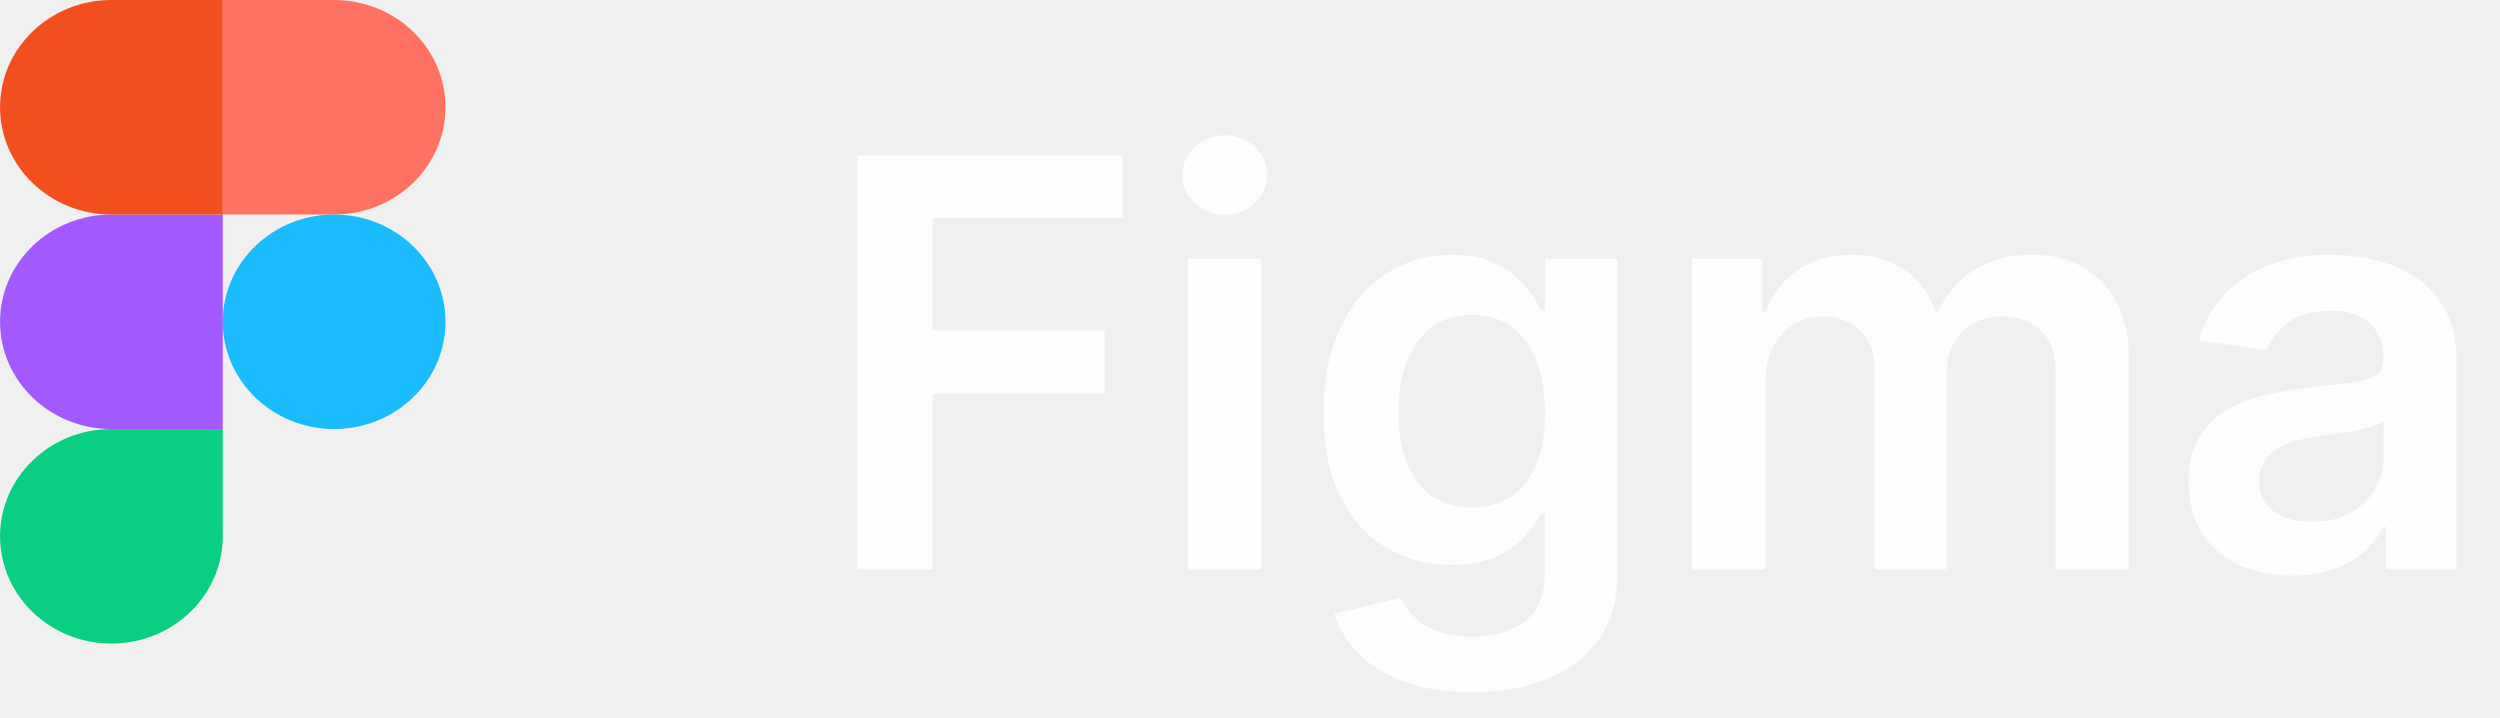
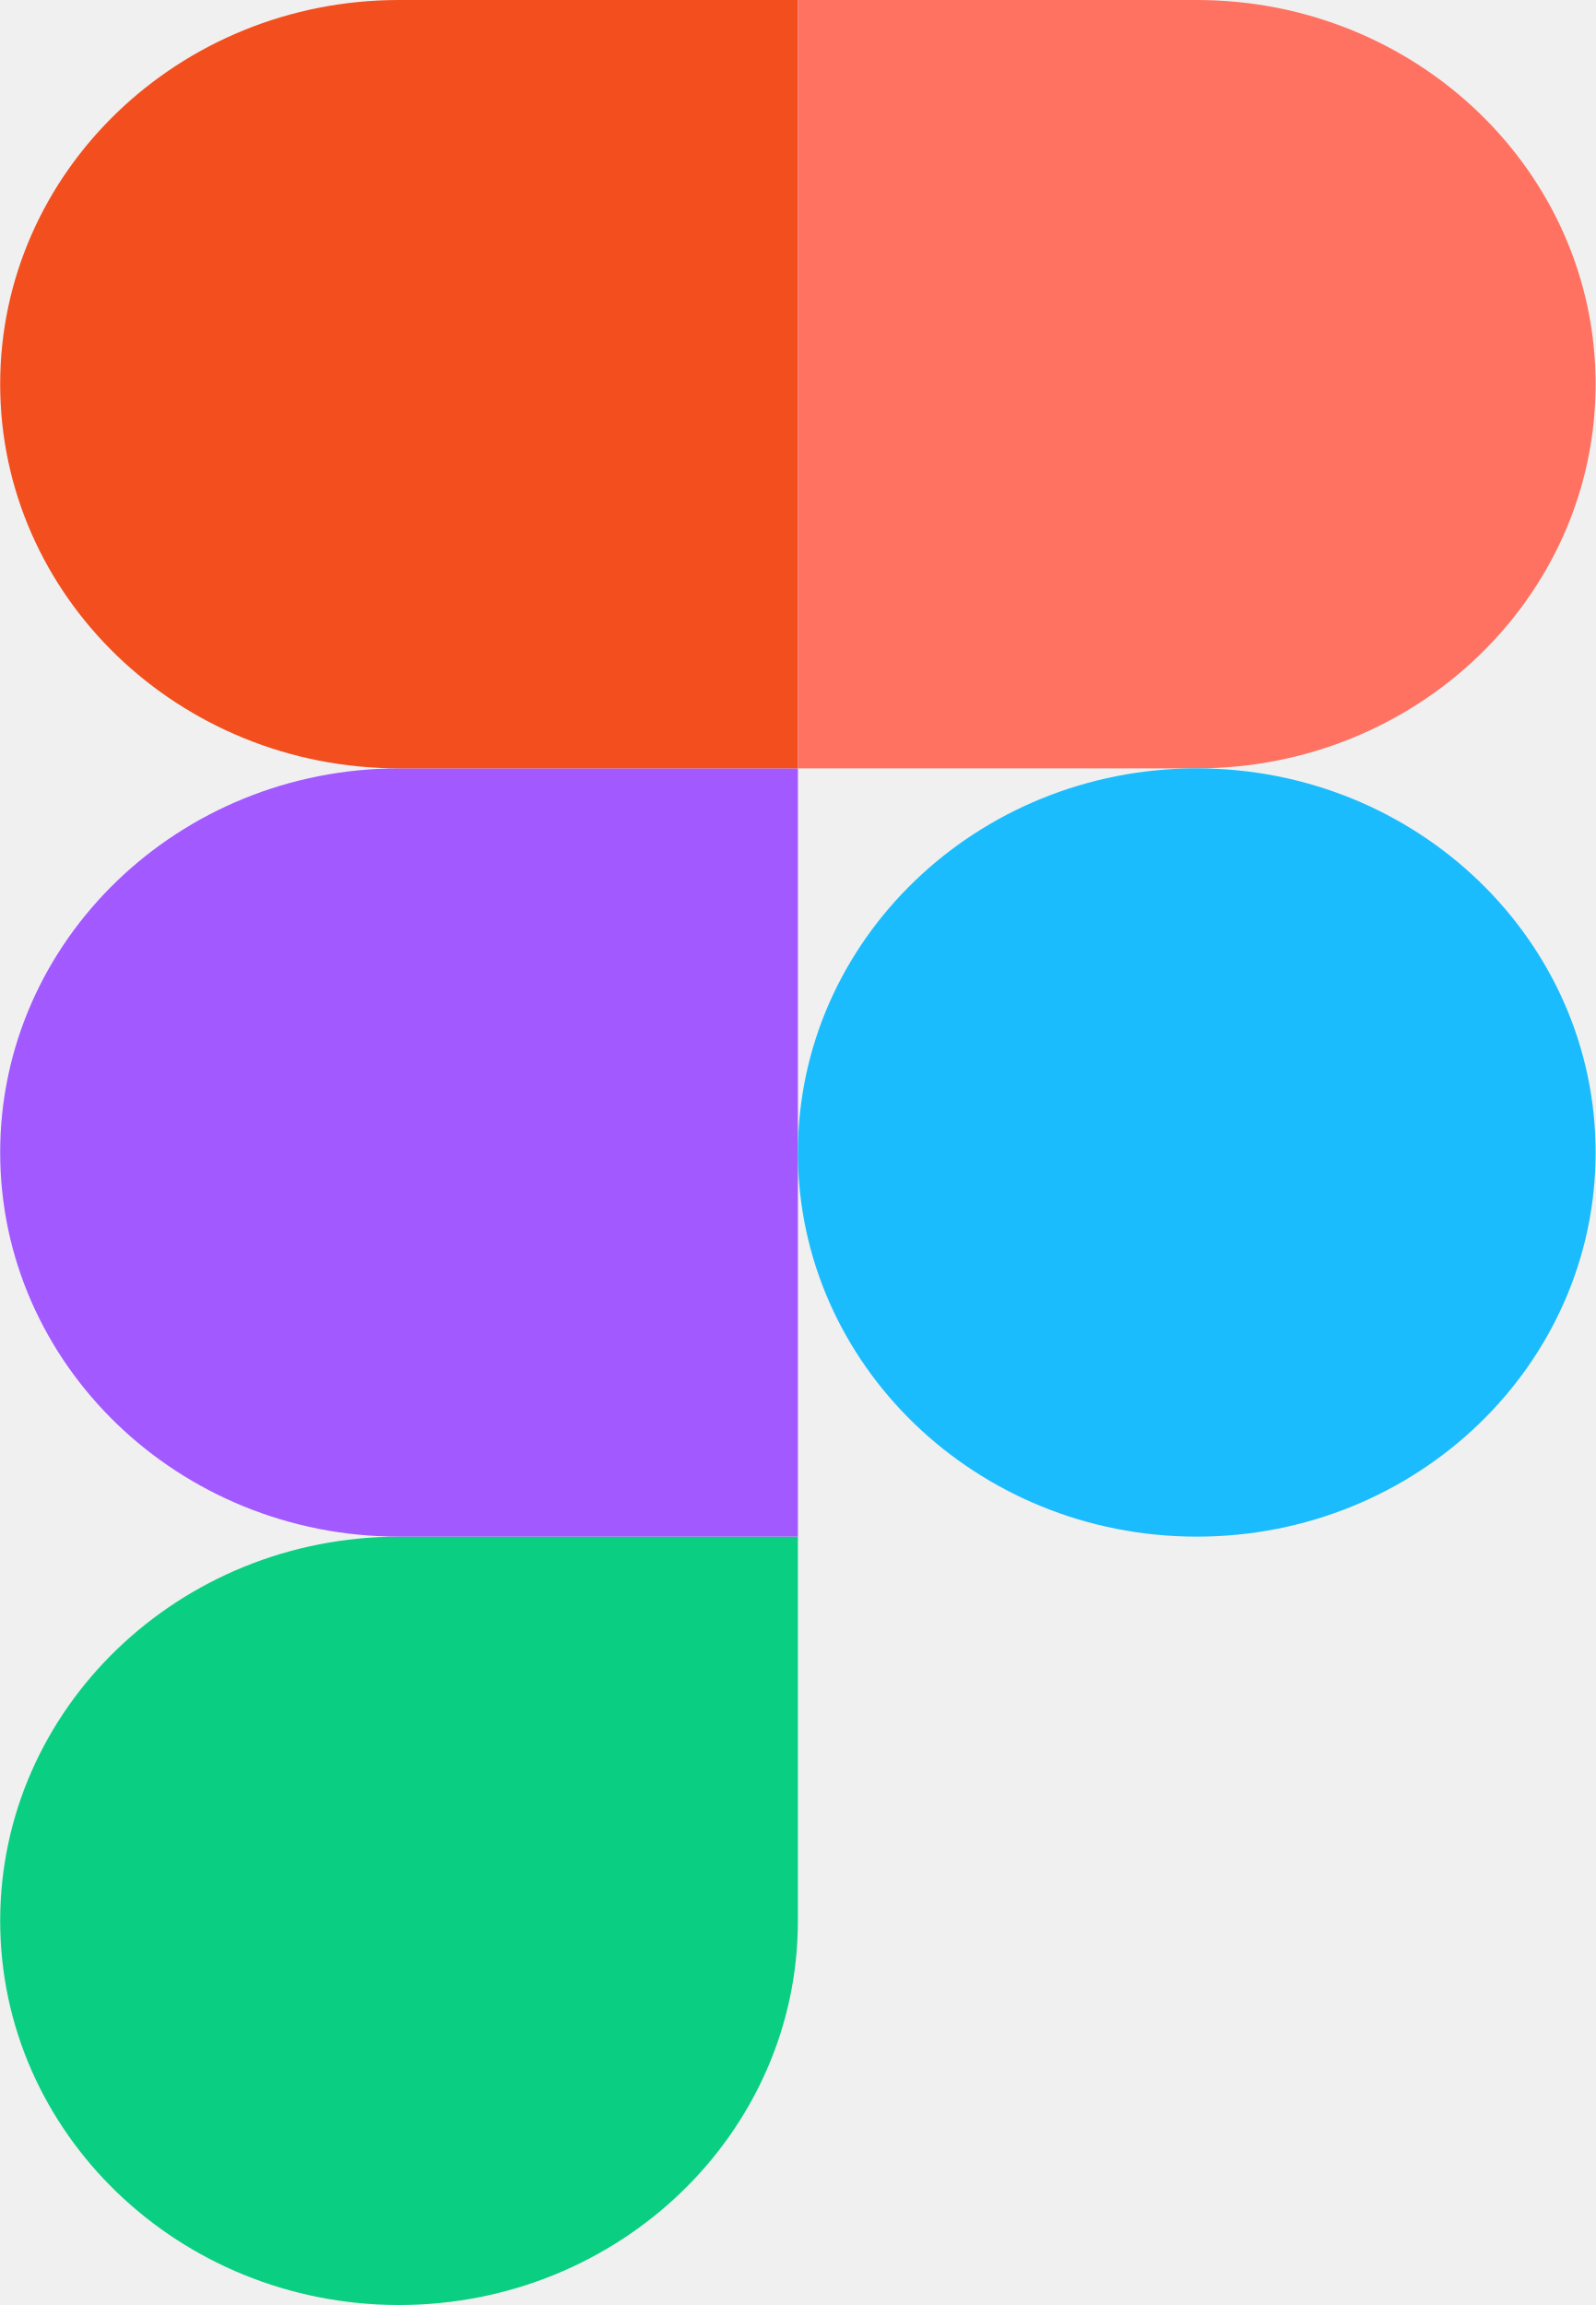
- <svg xmlns="http://www.w3.org/2000/svg" width="101" height="29" viewBox="0 0 101 29" fill="none">
-   <path d="M34.65 23V6.273H45.366V8.813H37.68V13.354H44.631V15.894H37.68V23H34.65ZM47.996 23V10.454H50.952V23H47.996ZM49.482 8.674C49.014 8.674 48.611 8.519 48.273 8.208C47.936 7.893 47.767 7.514 47.767 7.073C47.767 6.627 47.936 6.248 48.273 5.938C48.611 5.622 49.014 5.464 49.482 5.464C49.956 5.464 50.359 5.622 50.691 5.938C51.029 6.248 51.197 6.627 51.197 7.073C51.197 7.514 51.029 7.893 50.691 8.208C50.359 8.519 49.956 8.674 49.482 8.674ZM59.449 27.966C58.387 27.966 57.475 27.822 56.713 27.533C55.95 27.25 55.338 26.869 54.875 26.39C54.412 25.91 54.091 25.38 53.911 24.797L56.574 24.152C56.694 24.397 56.868 24.639 57.096 24.879C57.325 25.124 57.633 25.325 58.019 25.483C58.411 25.646 58.904 25.728 59.498 25.728C60.336 25.728 61.031 25.524 61.581 25.115C62.13 24.712 62.406 24.048 62.406 23.122V20.746H62.258C62.106 21.051 61.883 21.364 61.589 21.685C61.3 22.006 60.916 22.276 60.437 22.494C59.963 22.711 59.367 22.82 58.648 22.82C57.685 22.82 56.811 22.594 56.026 22.142C55.248 21.685 54.627 21.004 54.164 20.101C53.707 19.191 53.478 18.053 53.478 16.686C53.478 15.309 53.707 14.146 54.164 13.199C54.627 12.246 55.251 11.524 56.035 11.034C56.819 10.539 57.693 10.291 58.657 10.291C59.392 10.291 59.996 10.416 60.47 10.667C60.949 10.912 61.33 11.209 61.613 11.557C61.896 11.9 62.111 12.224 62.258 12.529H62.422V10.454H65.338V23.204C65.338 24.277 65.082 25.164 64.57 25.867C64.058 26.569 63.358 27.095 62.471 27.443C61.583 27.792 60.576 27.966 59.449 27.966ZM59.473 20.501C60.099 20.501 60.633 20.348 61.074 20.043C61.515 19.738 61.85 19.3 62.079 18.728C62.307 18.157 62.422 17.471 62.422 16.67C62.422 15.881 62.307 15.189 62.079 14.595C61.855 14.002 61.523 13.542 61.082 13.215C60.647 12.883 60.11 12.717 59.473 12.717C58.814 12.717 58.264 12.889 57.823 13.232C57.382 13.575 57.05 14.046 56.827 14.645C56.604 15.238 56.492 15.913 56.492 16.67C56.492 17.438 56.604 18.11 56.827 18.688C57.056 19.259 57.391 19.706 57.832 20.027C58.278 20.343 58.825 20.501 59.473 20.501ZM68.368 23V10.454H71.194V12.586H71.341C71.602 11.867 72.035 11.307 72.639 10.904C73.244 10.495 73.965 10.291 74.804 10.291C75.653 10.291 76.369 10.498 76.952 10.912C77.54 11.32 77.954 11.878 78.193 12.586H78.324C78.602 11.889 79.07 11.334 79.729 10.92C80.393 10.501 81.18 10.291 82.089 10.291C83.244 10.291 84.186 10.656 84.915 11.386C85.645 12.115 86.01 13.18 86.01 14.579V23H83.045V15.037C83.045 14.258 82.838 13.689 82.424 13.329C82.01 12.965 81.504 12.782 80.905 12.782C80.192 12.782 79.634 13.006 79.231 13.452C78.833 13.893 78.635 14.468 78.635 15.175V23H75.735V14.914C75.735 14.266 75.539 13.749 75.147 13.362C74.76 12.976 74.254 12.782 73.628 12.782C73.203 12.782 72.816 12.891 72.468 13.109C72.12 13.321 71.842 13.624 71.635 14.016C71.428 14.402 71.325 14.854 71.325 15.371V23H68.368ZM92.62 23.253C91.825 23.253 91.109 23.112 90.471 22.828C89.84 22.54 89.339 22.115 88.969 21.554C88.604 20.994 88.421 20.302 88.421 19.48C88.421 18.772 88.552 18.187 88.813 17.724C89.075 17.261 89.431 16.891 89.883 16.613C90.335 16.335 90.844 16.126 91.411 15.984C91.982 15.837 92.573 15.731 93.183 15.665C93.918 15.589 94.514 15.521 94.972 15.461C95.429 15.396 95.761 15.298 95.968 15.167C96.181 15.031 96.287 14.822 96.287 14.538V14.489C96.287 13.874 96.104 13.398 95.74 13.06C95.375 12.722 94.849 12.554 94.163 12.554C93.439 12.554 92.865 12.711 92.44 13.027C92.02 13.343 91.737 13.716 91.59 14.146L88.83 13.754C89.047 12.992 89.407 12.355 89.908 11.843C90.409 11.326 91.021 10.939 91.746 10.683C92.47 10.422 93.27 10.291 94.147 10.291C94.751 10.291 95.353 10.362 95.952 10.504C96.551 10.645 97.098 10.879 97.594 11.206C98.089 11.527 98.487 11.966 98.786 12.521C99.091 13.076 99.243 13.771 99.243 14.604V23H96.401V21.277H96.303C96.123 21.625 95.87 21.952 95.543 22.257C95.222 22.556 94.817 22.799 94.326 22.984C93.842 23.163 93.273 23.253 92.62 23.253ZM93.387 21.081C93.981 21.081 94.495 20.963 94.931 20.729C95.367 20.49 95.701 20.174 95.936 19.782C96.175 19.39 96.295 18.962 96.295 18.5V17.021C96.202 17.098 96.044 17.168 95.821 17.234C95.603 17.299 95.358 17.356 95.086 17.405C94.814 17.454 94.544 17.498 94.278 17.536C94.011 17.574 93.779 17.607 93.583 17.634C93.142 17.694 92.748 17.792 92.399 17.928C92.05 18.064 91.775 18.255 91.574 18.5C91.373 18.739 91.272 19.05 91.272 19.431C91.272 19.975 91.471 20.386 91.868 20.664C92.266 20.942 92.772 21.081 93.387 21.081Z" fill="white" fill-opacity="0.85" />
-   <g clip-path="url(#clip0_38_417)">
-     <path d="M4.501 26C6.984 26 9 24.059 9 21.667V17.333H4.501C2.017 17.333 0.002 19.275 0.002 21.667C0.002 24.059 2.017 26 4.501 26Z" fill="#0ACF83" />
-     <path d="M0.002 13C0.002 10.608 2.017 8.667 4.501 8.667H9V17.333H4.501C2.017 17.333 0.002 15.392 0.002 13Z" fill="#A259FF" />
-     <path d="M0.002 4.333C0.002 1.941 2.017 0 4.501 0H9V8.667H4.501C2.017 8.667 0.002 6.725 0.002 4.333Z" fill="#F24E1E" />
+ <svg xmlns="http://www.w3.org/2000/svg" width="18" height="26" viewBox="0 0 18 26" fill="none">
+   <g clip-path="url(#clip0_167_151)">
+     <path d="M4.501 26C6.985 26 9 24.059 9 21.667V17.333H4.501C2.018 17.333 0.002 19.275 0.002 21.667C0.002 24.059 2.018 26 4.501 26Z" fill="#0ACF83" />
+     <path d="M0.002 13C0.002 10.608 2.018 8.667 4.501 8.667H9V17.333H4.501C2.018 17.333 0.002 15.392 0.002 13Z" fill="#A259FF" />
+     <path d="M0.002 4.333C0.002 1.941 2.018 0 4.501 0H9V8.667H4.501C2.018 8.667 0.002 6.725 0.002 4.333Z" fill="#F24E1E" />
    <path d="M9 0H13.499C15.983 0 17.998 1.941 17.998 4.333C17.998 6.725 15.983 8.667 13.499 8.667H9V0Z" fill="#FF7262" />
    <path d="M17.998 13C17.998 15.392 15.983 17.333 13.499 17.333C11.016 17.333 9 15.392 9 13C9 10.608 11.016 8.667 13.499 8.667C15.983 8.667 17.998 10.608 17.998 13Z" fill="#1ABCFE" />
  </g>
  <defs>
-     <clipPath id="clip0_38_417">
+     <clipPath id="clip0_167_151">
      <rect width="18" height="26" fill="white" />
    </clipPath>
  </defs>
</svg>
